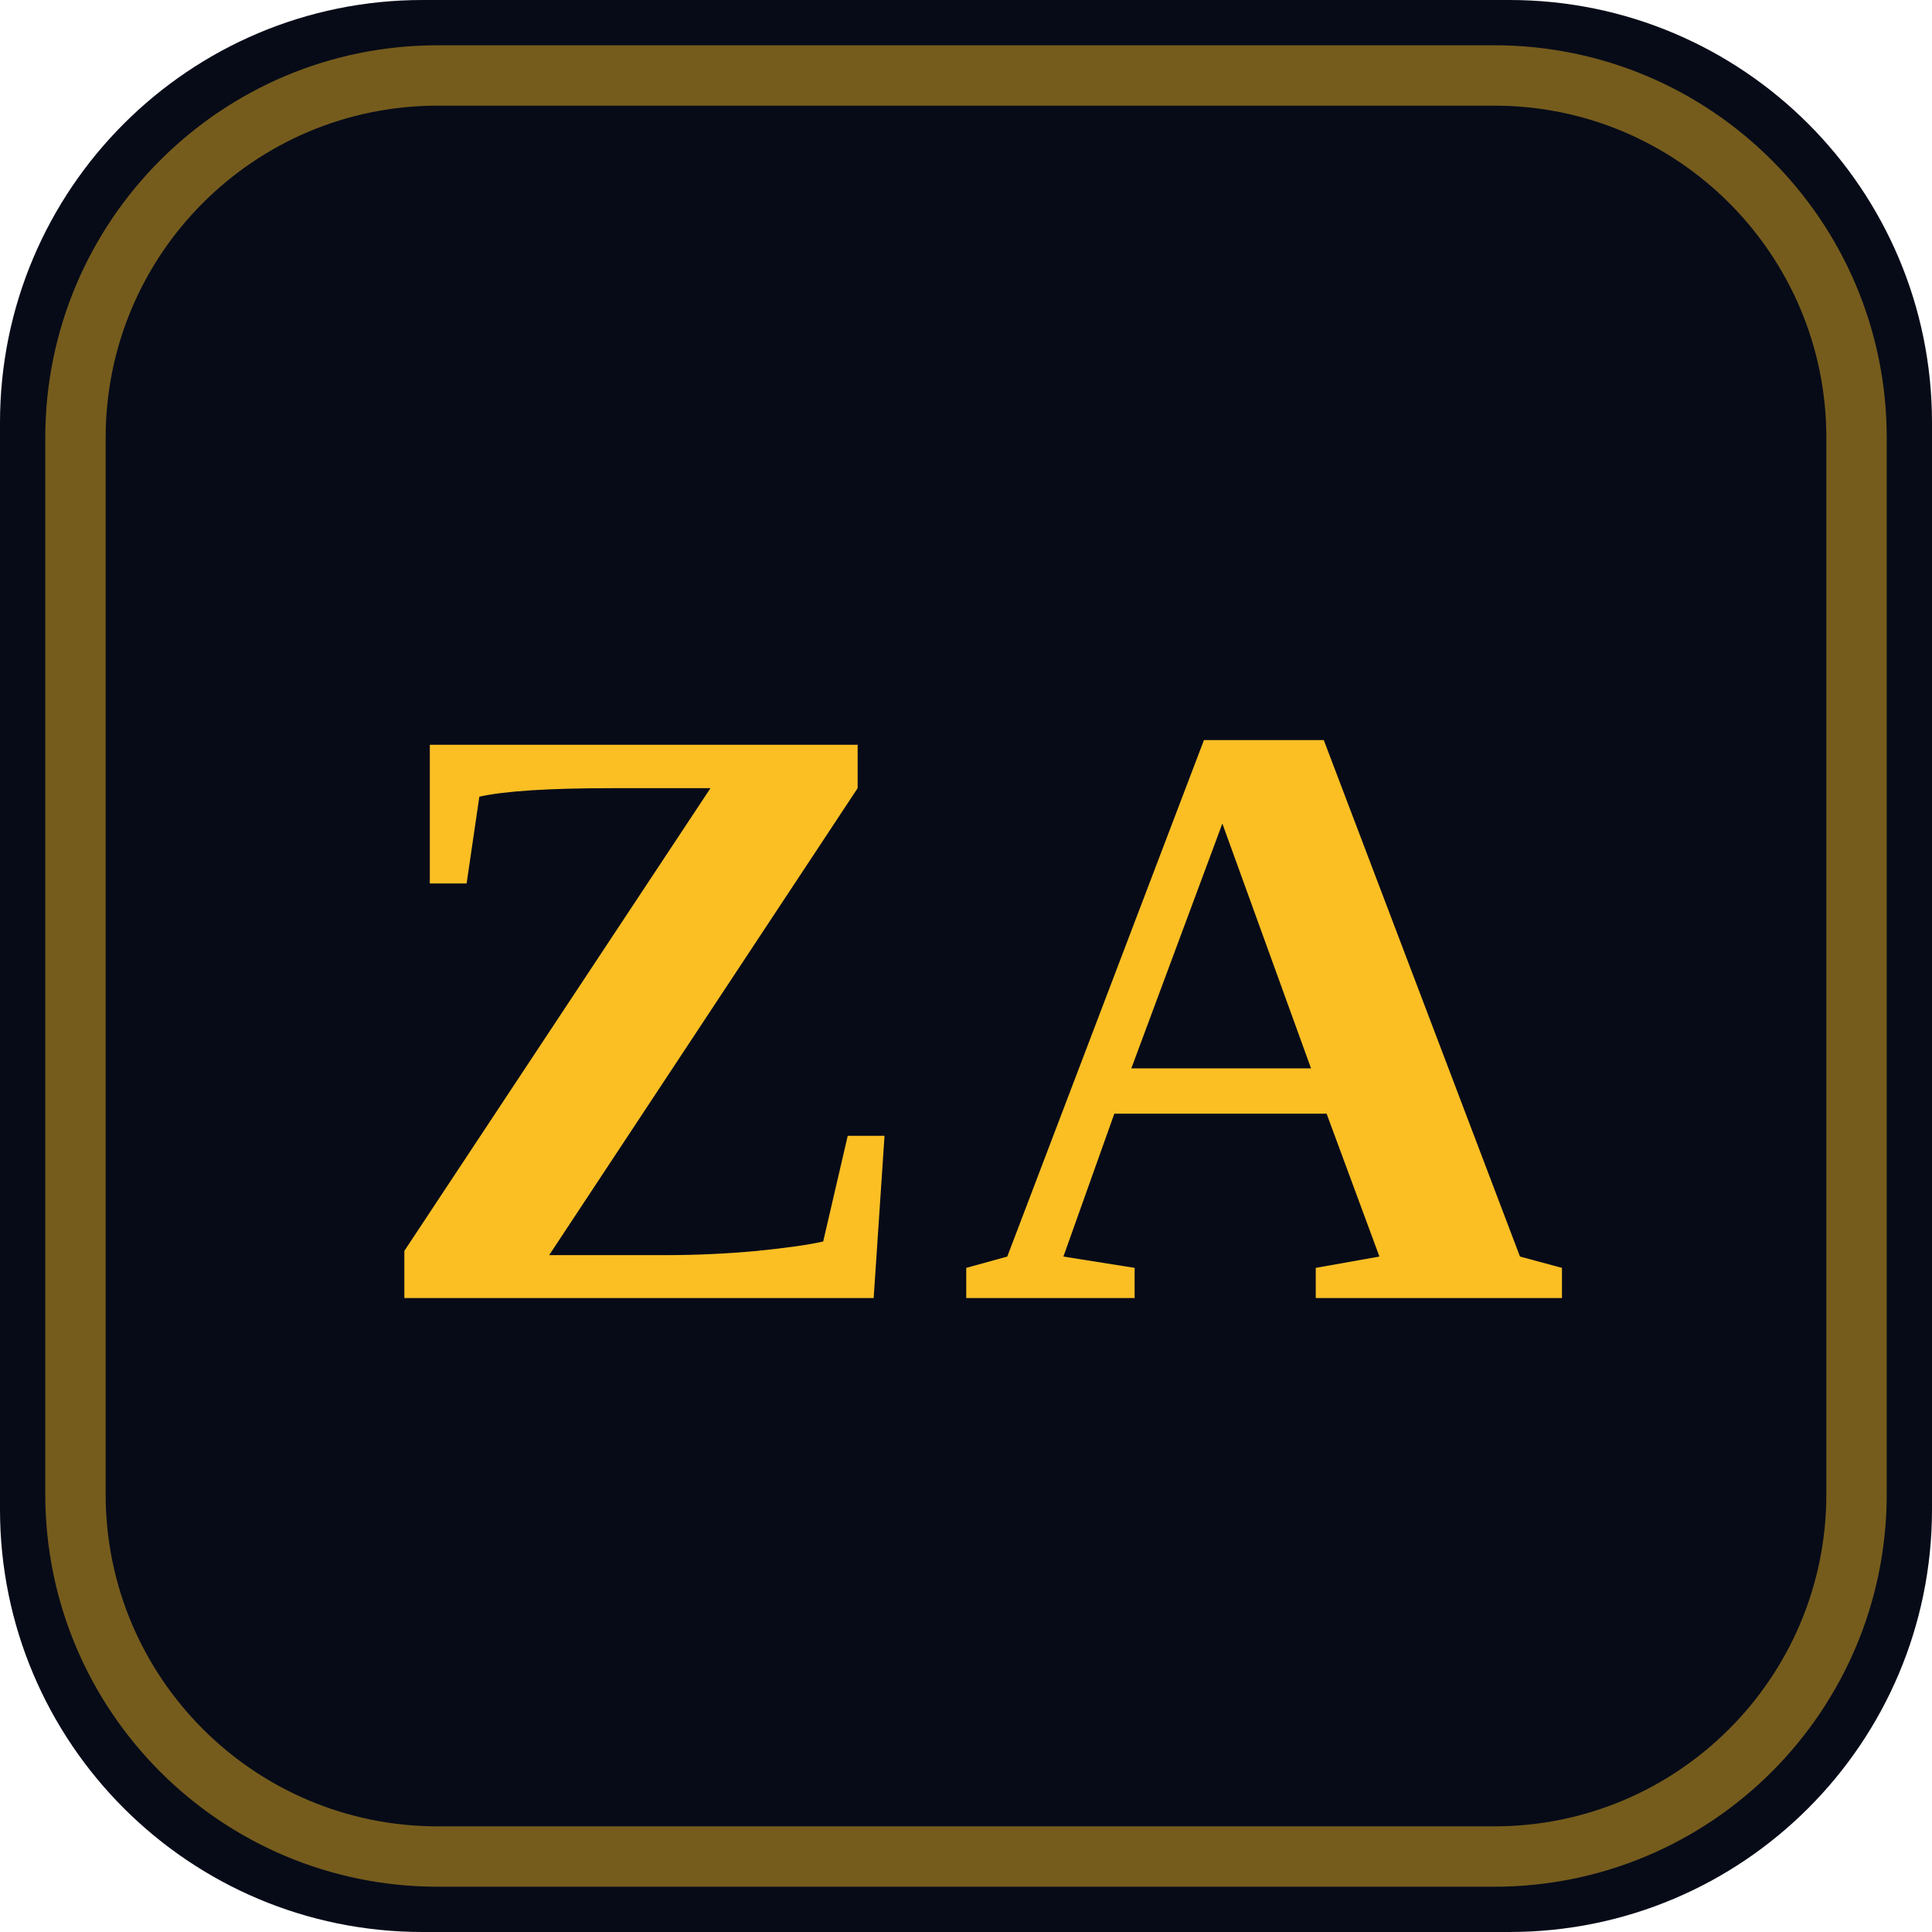
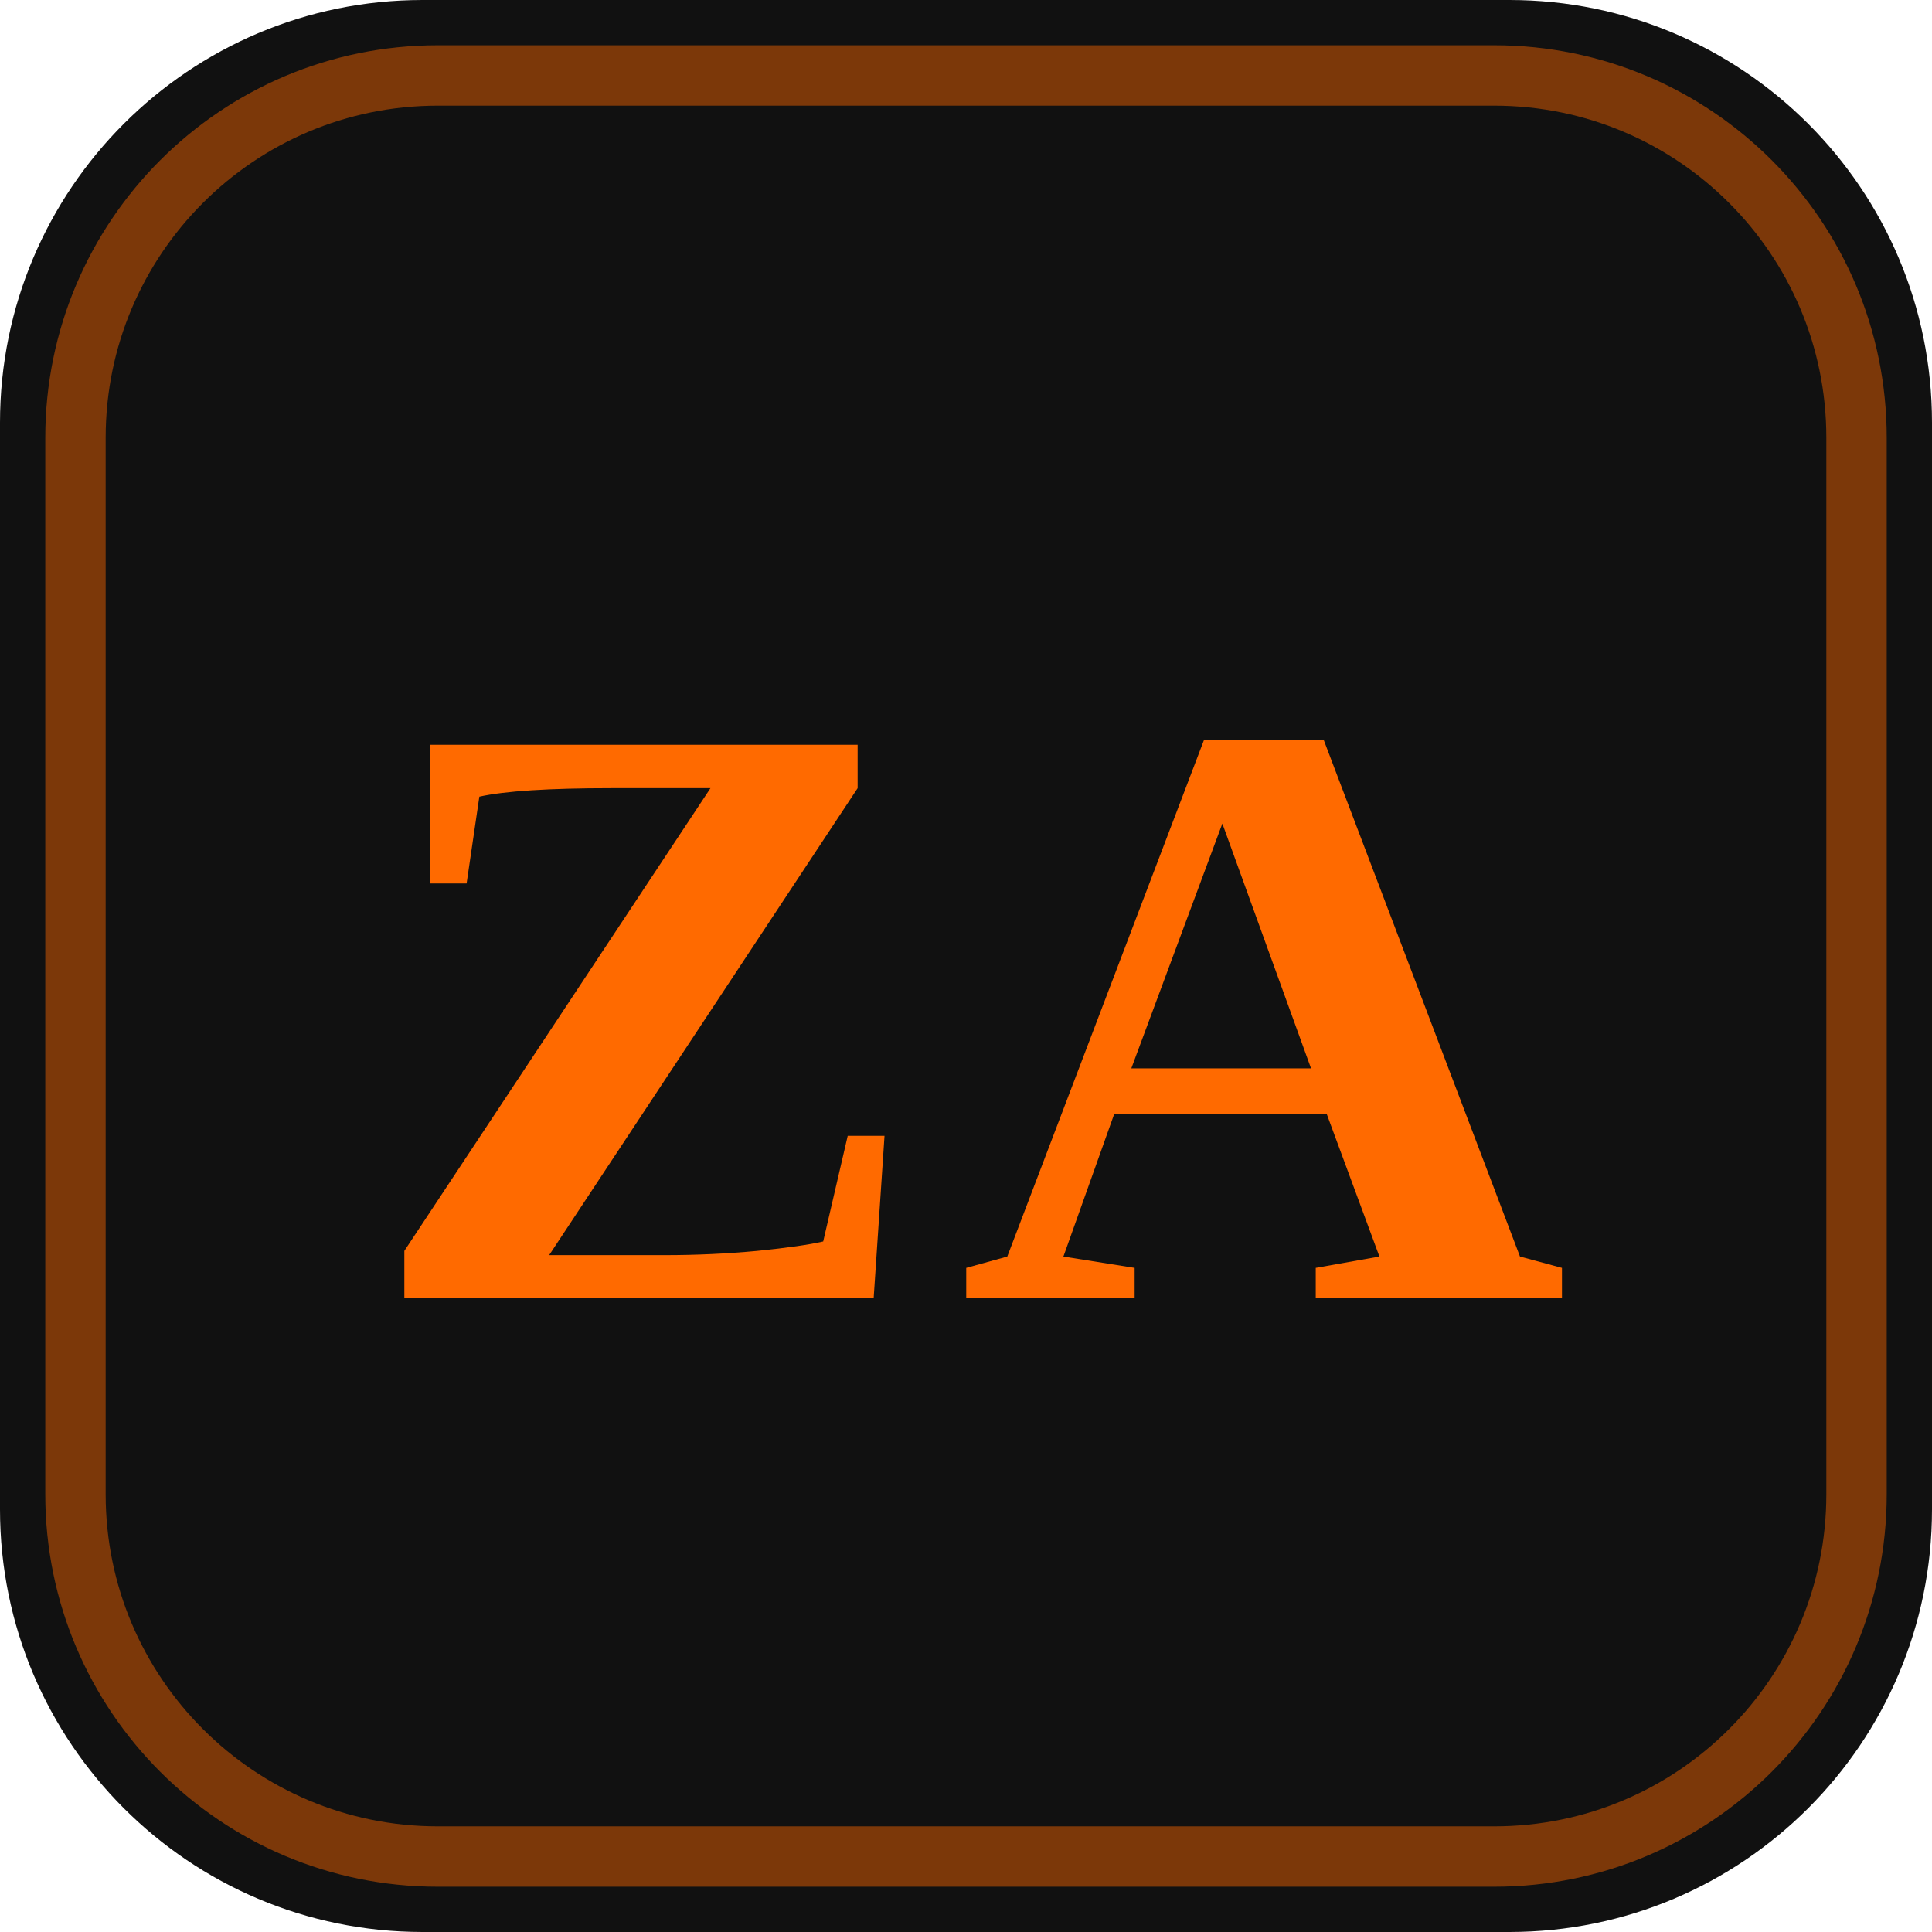
<svg xmlns="http://www.w3.org/2000/svg" viewBox="0 0 64 64">
-   <rect width="64" height="64" rx="14" fill="#070b18" />
-   <rect x="2.5" y="2.5" width="59" height="59" rx="12" fill="none" stroke="#fbbf24" stroke-opacity="0.45" stroke-width="2" />
-   <text x="32" y="43" font-family="Georgia, 'Times New Roman', serif" font-size="28" font-weight="700" fill="#fbbf24" text-anchor="middle" letter-spacing="1">ZA</text>
+   <rect width="64" height="64" rx="14" fill="#111111" />
+   <rect x="2.5" y="2.5" width="59" height="59" rx="12" fill="none" stroke="#FF6A00" stroke-opacity="0.45" stroke-width="2" />
+   <text x="32" y="43" font-family="Georgia, 'Times New Roman', serif" font-size="28" font-weight="700" fill="#FF6A00" text-anchor="middle" letter-spacing="1">ZA</text>
</svg>
